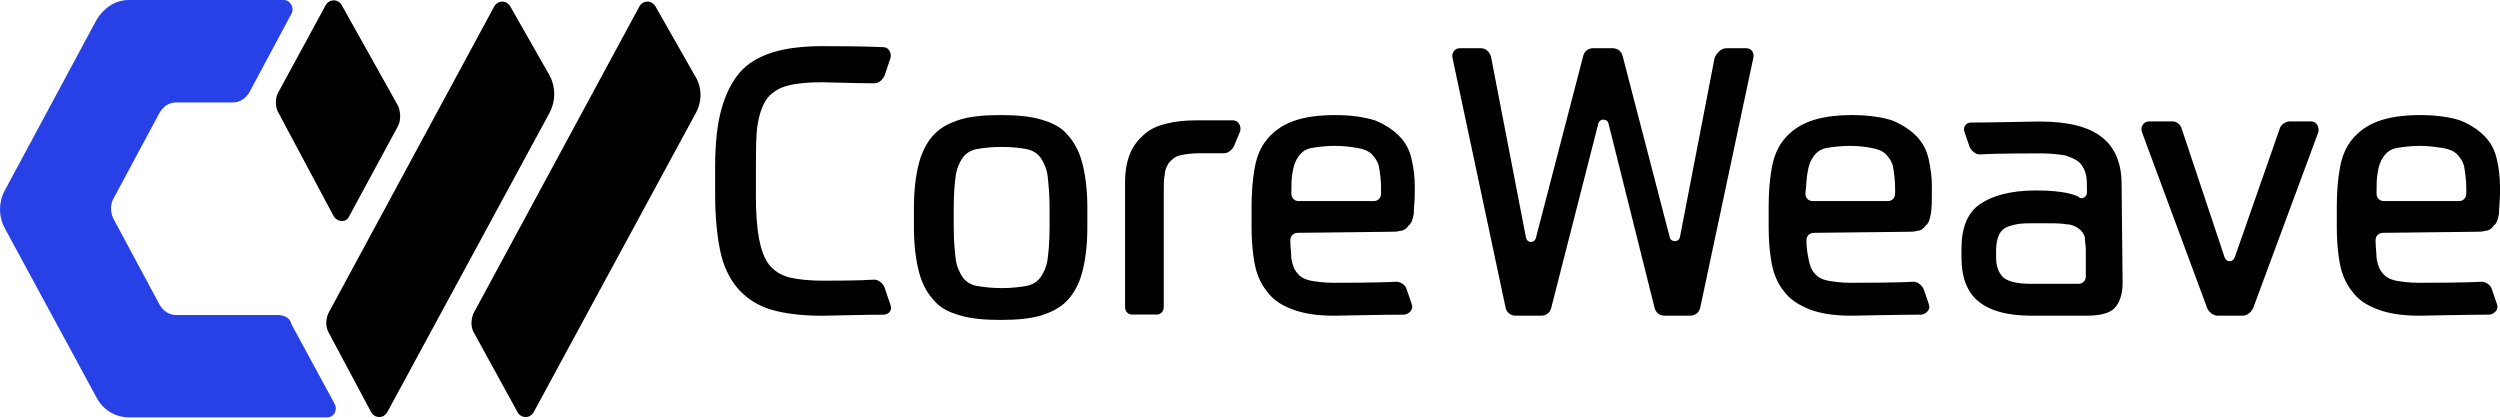
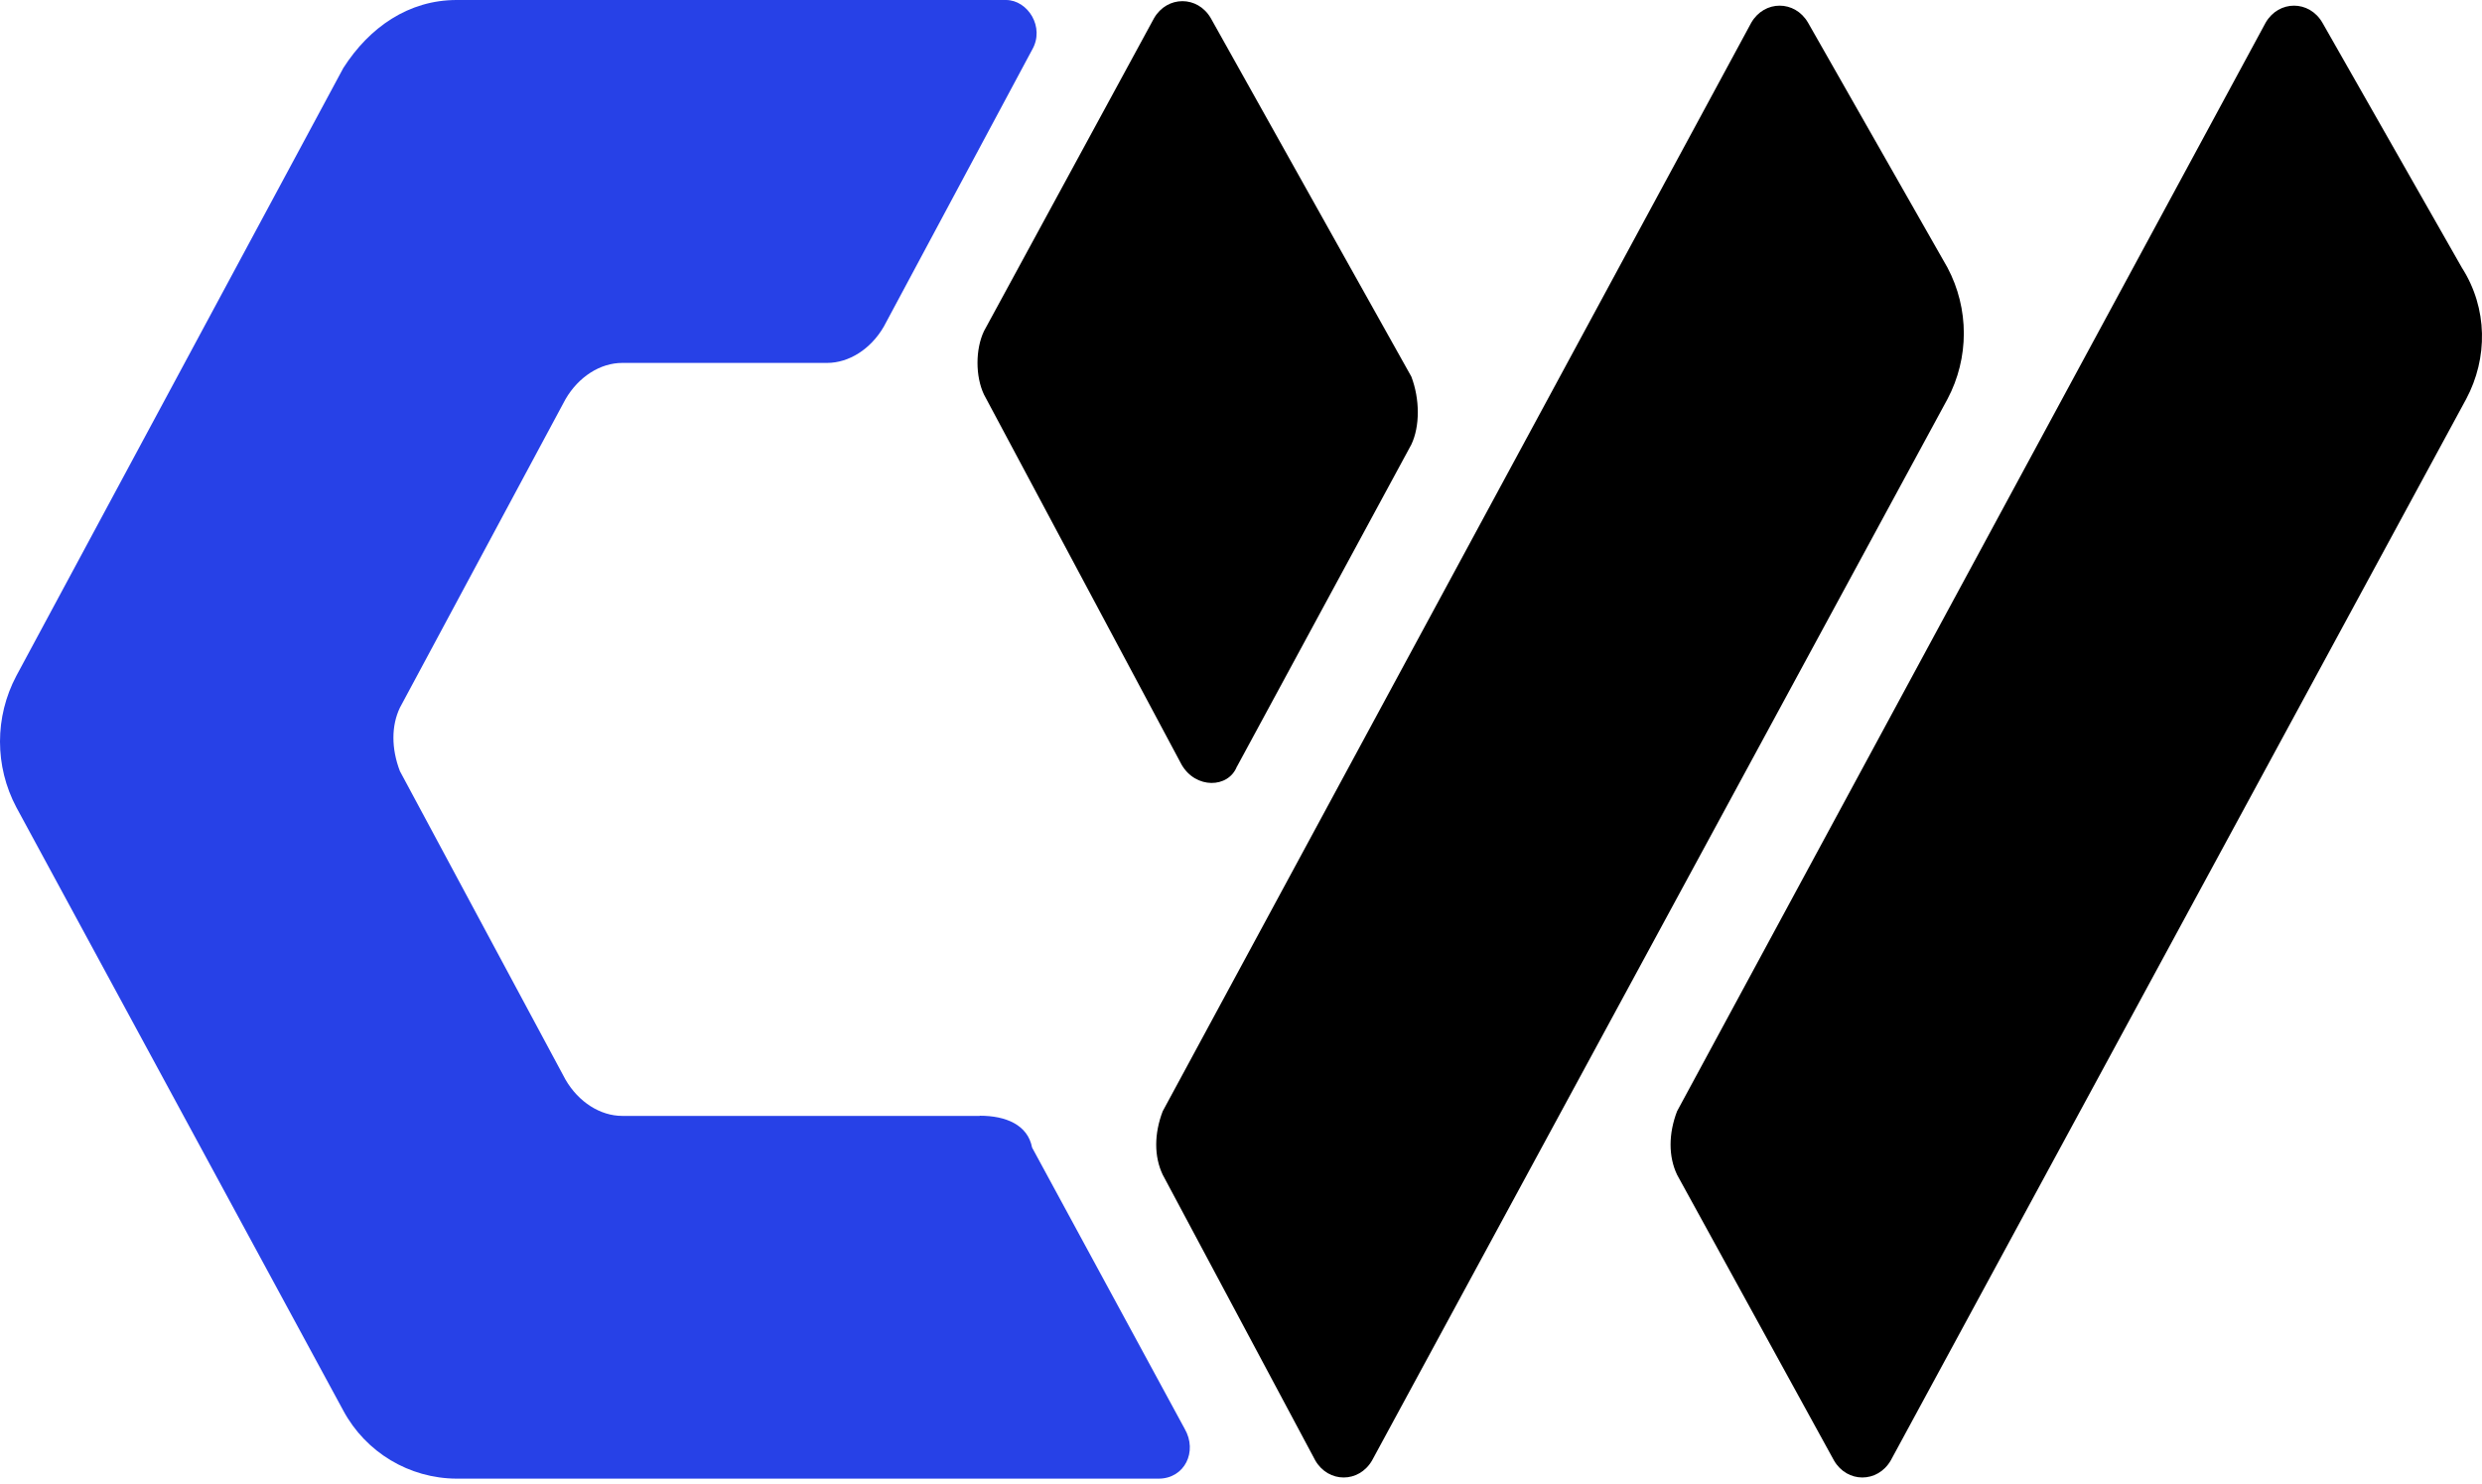
- <svg xmlns="http://www.w3.org/2000/svg" viewBox="0 0 512 86" version="1.1" preserveAspectRatio="xMidYMid">
+ <svg xmlns="http://www.w3.org/2000/svg" width="256px" height="153px" viewBox="0 0 256 153" version="1.1" preserveAspectRatio="xMidYMid">
  <g>
-     <g>
-       <path d="M56.625,64.51 L35.965,64.51 C34.705,64.51 33.445,63.72 32.685,62.41 L23.115,44.58 C22.615,43.27 22.615,41.96 23.115,40.91 L32.685,23.08 C33.445,21.77 34.705,20.98 35.965,20.98 L47.805,20.98 C49.065,20.98 50.325,20.19 51.085,18.88 L59.655,2.88 C60.415,1.57 59.405,0 58.145,0 L26.395,0 C23.625,0 21.355,1.57 19.845,3.93 L0.945,39.07 C-0.315,41.447 -0.315,44.293 0.945,46.67 L19.845,81.55 C21.143,83.962 23.656,85.47 26.395,85.48 L66.965,85.48 C68.475,85.48 69.235,83.91 68.475,82.6 L59.655,66.34 C59.405,65.03 58.145,64.5 56.635,64.5 L56.625,64.51 Z" fill="#2741E7" />
-       <path d="M101.225,1.31 C101.985,-1.02140518e-14 103.745,-1.02140518e-14 104.505,1.31 L112.565,15.47 C113.825,17.847 113.825,20.693 112.565,23.07 L79.305,84.43 C78.545,85.74 76.785,85.74 76.025,84.43 L67.205,67.91 C66.705,66.86 66.705,65.55 67.205,64.24 L101.225,1.31 Z M130.955,1.31 C131.715,-1.02140518e-14 133.475,-1.02140518e-14 134.235,1.31 L142.295,15.47 C143.805,17.83 143.805,20.71 142.545,23.07 L109.285,84.43 C108.525,85.74 106.765,85.74 106.005,84.43 L96.935,67.91 C96.435,66.86 96.435,65.55 96.935,64.24 L130.955,1.31 Z M68.295,44.202 L56.875,22.81 C56.375,21.76 56.375,20.19 56.875,19.14 L66.705,1.05 C67.465,-0.26 69.225,-0.26 69.985,1.05 L81.575,21.77 C82.075,23.08 82.075,24.65 81.575,25.7 L71.495,44.32 L71.495,44.31 C71.002,45.576 69.107,45.619 68.295,44.202 L68.295,44.202 Z" fill="#000000" fill-rule="nonzero" />
-     </g>
-     <path d="M353.657,9.874 L357.628,9.874 C358.672,9.874 359.302,10.744 359.087,11.83 L348.227,62.915 C348.019,64.001 347.182,64.655 346.138,64.655 L340.915,64.655 C339.87,64.655 339.033,64.001 338.826,62.915 L329.424,25.31 C329.217,24.224 327.543,24.224 327.335,25.31 L317.727,62.915 C317.52,64.001 316.682,64.655 315.638,64.655 L310.415,64.655 C309.37,64.655 308.533,64.001 308.326,62.915 L297.466,11.83 C297.258,10.96 297.88,9.874 298.925,9.874 L303.31,9.874 C304.355,9.874 305.192,10.744 305.399,11.83 L312.504,48.572 C312.711,49.874 314.386,49.874 314.593,48.572 L324.202,11.615 C324.409,10.529 325.246,9.874 326.291,9.874 L330.262,9.874 C331.306,9.874 332.144,10.529 332.351,11.615 L341.959,48.572 C342.166,49.658 343.841,49.658 344.048,48.572 L351.153,11.83 C351.783,10.529 352.612,9.874 353.657,9.874 L353.657,9.874 Z M154.799,39.868 C154.799,43.565 155.006,46.392 155.429,48.78 C155.844,50.952 156.474,52.908 157.518,54.218 C158.563,55.52 160.022,56.39 161.697,56.829 C163.579,57.261 165.875,57.484 168.594,57.484 C170.053,57.484 176.113,57.484 179.04,57.269 C179.877,57.269 180.714,57.924 181.129,58.794 L182.381,62.492 C182.795,63.578 181.966,64.448 180.922,64.448 C177.158,64.448 169.224,64.664 168.387,64.664 C164.209,64.664 160.66,64.233 157.734,63.362 C155.015,62.492 152.718,60.975 151.052,59.018 C149.386,57.062 148.126,54.45 147.504,51.408 C146.874,48.365 146.459,44.452 146.459,39.884 L146.459,34.23 C146.459,29.447 146.874,25.534 147.711,22.491 C148.548,19.449 149.8,16.837 151.475,14.881 C153.149,12.924 155.446,11.623 158.157,10.752 C160.876,9.882 164.424,9.451 168.395,9.451 C169.647,9.451 177.166,9.451 180.93,9.666 C181.975,9.666 182.605,10.752 182.389,11.838 L181.137,15.536 C180.723,16.406 179.885,17.061 179.048,17.061 C175.914,17.061 169.025,16.846 168.395,16.846 C165.469,16.846 163.172,17.061 161.498,17.501 C159.616,17.932 158.364,18.802 157.319,19.888 C156.275,21.19 155.645,22.931 155.23,25.103 C154.816,27.275 154.816,30.317 154.816,34.015 L154.816,39.884 L154.799,39.868 Z M204.93,23.569 C208.064,23.569 210.783,23.785 213.079,24.44 C215.376,25.095 217.258,25.965 218.51,27.482 C219.969,29.007 221.013,30.964 221.643,33.352 C222.273,35.739 222.688,38.79 222.688,42.479 L222.688,46.608 C222.688,50.305 222.273,53.348 221.643,55.735 C221.013,58.123 219.969,60.079 218.51,61.605 C217.05,63.13 215.169,63.992 213.079,64.647 C210.783,65.302 208.064,65.518 204.93,65.518 C201.796,65.518 199.077,65.302 196.781,64.647 C194.484,63.992 192.603,63.122 191.351,61.605 C189.892,60.079 188.847,58.123 188.217,55.735 C187.587,53.348 187.172,50.297 187.172,46.608 L187.172,42.479 C187.172,38.782 187.587,35.739 188.217,33.352 C188.847,30.964 189.892,29.007 191.351,27.482 C192.81,25.957 194.692,25.095 196.781,24.44 C199.077,23.785 201.796,23.569 204.93,23.569 Z M214.953,42.479 C214.953,39.868 214.746,37.696 214.539,35.955 C214.331,34.429 213.701,33.128 213.079,32.257 C212.449,31.387 211.405,30.732 210.153,30.516 C208.901,30.301 207.227,30.085 205.137,30.085 C203.048,30.085 201.374,30.301 200.122,30.516 C198.87,30.732 197.825,31.387 197.195,32.257 C196.565,33.128 195.944,34.429 195.736,35.955 C195.529,37.48 195.322,39.652 195.322,42.479 L195.322,46.608 C195.322,49.219 195.529,51.391 195.736,53.132 C195.944,54.657 196.574,55.959 197.195,56.829 C197.825,57.7 198.862,58.355 200.122,58.57 C201.382,58.786 203.048,59.002 205.137,59.002 C207.227,59.002 208.901,58.786 210.153,58.57 C211.405,58.355 212.449,57.7 213.079,56.829 C213.709,55.959 214.331,54.657 214.539,53.132 C214.746,51.607 214.953,49.435 214.953,46.608 L214.953,42.479 Z M231.873,64.432 C231.036,64.432 230.414,63.777 230.414,62.906 L230.414,37.256 C230.414,34.869 230.829,32.912 231.459,31.387 C232.089,29.861 233.133,28.56 234.385,27.474 C235.637,26.388 237.104,25.733 238.978,25.302 C240.644,24.871 242.742,24.647 244.823,24.647 L252.549,24.647 C253.594,24.647 254.224,25.733 254.008,26.819 L252.756,29.861 C252.342,30.732 251.505,31.387 250.667,31.387 L245.652,31.387 C243.977,31.387 242.518,31.602 241.681,31.818 C240.636,32.033 240.006,32.688 239.384,33.343 C238.97,33.998 238.547,34.869 238.547,35.731 C238.34,36.601 238.34,37.687 238.34,38.989 L238.34,62.898 C238.34,63.768 237.71,64.423 236.881,64.423 L231.865,64.423 L231.873,64.432 Z M265.714,47.694 C264.877,47.694 264.255,48.349 264.255,49.219 C264.255,50.744 264.462,51.83 264.462,52.916 C264.669,54.218 265.092,55.304 265.714,55.959 C266.344,56.829 267.389,57.261 268.433,57.484 C269.685,57.7 271.152,57.915 273.242,57.915 C274.286,57.915 282.435,57.915 285.984,57.7 C286.821,57.7 287.866,58.355 288.073,59.225 L289.117,62.268 C289.532,63.354 288.703,64.224 287.658,64.44 C283.48,64.44 274.079,64.655 273.242,64.655 C269.693,64.655 266.974,64.224 264.678,63.354 C262.381,62.483 260.707,61.397 259.455,59.656 C258.203,58.131 257.366,56.175 256.951,54.003 C256.537,51.83 256.321,49.219 256.321,46.608 L256.321,42.264 C256.321,39.437 256.528,36.825 256.951,34.438 C257.366,32.05 258.203,30.094 259.455,28.568 C260.707,27.043 262.381,25.741 264.678,24.871 C266.974,24 269.901,23.569 273.449,23.569 C276.79,23.569 279.509,24 281.598,24.655 C283.687,25.526 285.362,26.612 286.614,27.913 C287.866,29.215 288.703,30.74 289.117,32.697 C289.532,34.438 289.747,36.394 289.747,38.135 L289.747,39.437 C289.747,41.178 289.54,42.695 289.54,43.781 C289.333,44.867 289.126,45.737 288.496,46.168 C288.081,46.823 287.451,47.254 286.821,47.254 C286.191,47.47 285.362,47.47 284.317,47.47 L265.722,47.685 L265.714,47.694 Z M273.449,29.87 C271.567,29.87 269.901,30.085 268.641,30.301 C267.389,30.516 266.551,31.171 265.93,32.042 C265.308,32.912 264.885,33.998 264.678,35.524 C264.471,36.61 264.471,38.135 264.471,39.652 C264.471,40.523 265.101,41.178 265.93,41.178 L281.383,41.178 C282.22,41.178 282.842,40.523 282.842,39.652 L282.842,38.566 C282.842,36.825 282.634,35.524 282.427,34.222 C282.22,33.136 281.59,32.266 280.968,31.611 C280.338,30.956 279.302,30.525 278.042,30.309 C276.79,30.094 275.322,29.878 273.449,29.878 L273.449,29.87 Z M371.414,47.694 C370.577,47.694 369.955,48.349 369.955,49.219 C369.955,50.744 370.163,51.83 370.37,52.916 C370.577,54.218 371,55.304 371.622,55.959 C372.252,56.829 373.296,57.261 374.341,57.484 C375.593,57.7 377.052,57.915 379.141,57.915 C380.185,57.915 388.335,57.915 391.883,57.7 C392.72,57.7 393.558,58.355 393.972,59.225 L395.017,62.268 C395.431,63.354 394.602,64.224 393.558,64.44 C389.379,64.44 379.978,64.655 379.141,64.655 C375.593,64.655 372.873,64.224 370.577,63.354 C368.488,62.483 366.606,61.397 365.354,59.656 C364.102,58.131 363.265,56.175 362.851,54.003 C362.436,51.83 362.221,49.219 362.221,46.608 L362.221,42.264 C362.221,39.437 362.428,36.825 362.851,34.438 C363.265,32.05 364.102,30.094 365.354,28.568 C366.606,27.043 368.281,25.741 370.577,24.871 C372.873,24 375.8,23.569 379.348,23.569 C382.689,23.569 385.408,24 387.497,24.655 C389.587,25.526 391.261,26.612 392.513,27.913 C393.765,29.215 394.602,30.74 395.017,32.697 C395.431,34.653 395.647,36.394 395.647,38.135 L395.647,39.437 C395.647,41.178 395.647,42.695 395.439,43.781 C395.232,44.867 395.025,45.737 394.395,46.168 C393.98,46.823 393.35,47.254 392.72,47.254 C392.09,47.47 391.261,47.47 390.424,47.47 L371.414,47.685 L371.414,47.694 Z M378.934,29.87 C377.052,29.87 375.385,30.085 374.125,30.301 C372.873,30.516 372.036,31.171 371.406,32.042 C370.776,32.912 370.362,33.998 370.154,35.524 C369.947,36.61 369.947,38.135 369.74,39.652 C369.74,40.523 370.37,41.178 371.199,41.178 L386.66,41.178 C387.497,41.178 388.119,40.523 388.119,39.652 L388.119,38.566 C388.119,36.825 387.912,35.524 387.705,34.222 C387.497,33.136 386.867,32.266 386.246,31.611 C385.616,30.956 384.571,30.525 383.319,30.309 C382.275,30.094 380.816,29.878 378.934,29.878 L378.934,29.87 Z M487.975,47.694 C487.138,47.694 486.516,48.349 486.516,49.219 C486.516,50.744 486.723,51.83 486.723,52.916 C486.93,54.218 487.353,55.304 487.975,55.959 C488.605,56.829 489.65,57.261 490.694,57.484 C491.946,57.7 493.405,57.915 495.494,57.915 C496.539,57.915 504.688,57.915 508.236,57.7 C509.074,57.7 510.118,58.355 510.325,59.225 L511.37,62.268 C511.784,63.354 510.955,64.224 509.911,64.44 C505.733,64.44 496.331,64.655 495.494,64.655 C491.946,64.655 489.227,64.224 486.93,63.354 C484.634,62.483 482.959,61.397 481.708,59.656 C480.456,58.131 479.618,56.175 479.204,54.003 C478.789,51.83 478.574,49.219 478.574,46.608 L478.574,42.264 C478.574,39.437 478.781,36.825 479.204,34.438 C479.618,32.05 480.456,30.094 481.708,28.568 C482.959,27.043 484.634,25.741 486.93,24.871 C489.227,24 492.153,23.569 495.701,23.569 C499.042,23.569 501.762,24 503.851,24.655 C505.94,25.526 507.614,26.612 508.866,27.913 C510.118,29.215 510.955,30.74 511.37,32.697 C511.784,34.438 512,36.394 512,38.135 L512,39.437 C512,41.178 511.793,42.695 511.793,43.781 C511.585,44.867 511.378,45.737 510.748,46.168 C510.334,46.823 509.704,47.254 509.074,47.254 C508.443,47.47 507.614,47.47 506.57,47.47 L487.983,47.685 L487.975,47.694 Z M495.701,29.87 C493.82,29.87 492.153,30.085 490.893,30.301 C489.641,30.516 488.804,31.171 488.174,32.042 C487.544,32.912 487.129,33.998 486.922,35.524 C486.715,36.61 486.715,38.135 486.715,39.652 C486.715,40.523 487.345,41.178 488.174,41.178 L503.635,41.178 C504.472,41.178 505.094,40.523 505.094,39.652 L505.094,38.566 C505.094,36.825 504.887,35.524 504.68,34.222 C504.472,33.136 503.842,32.266 503.221,31.611 C502.591,30.956 501.546,30.525 500.294,30.309 C498.835,30.094 497.368,29.878 495.701,29.878 L495.701,29.87 Z M434.71,57.915 C434.71,60.303 434.08,62.044 433.036,63.13 C431.991,64.216 429.902,64.655 427.191,64.655 L416.124,64.655 C410.901,64.655 407.353,63.569 405.048,61.613 C402.751,59.656 401.707,56.614 401.707,52.701 L401.707,50.96 C401.707,46.616 402.959,43.565 405.471,41.832 C407.974,40.092 411.738,39.005 416.961,39.005 C419.887,39.005 422.184,39.221 423.858,39.66 C424.696,39.876 425.533,40.092 425.947,40.531 C426.578,40.746 427.407,40.315 427.407,39.445 L427.407,39.014 C427.407,37.712 427.407,36.626 427.199,35.756 C426.992,34.885 426.569,34.015 425.947,33.368 C425.317,32.713 424.273,32.282 423.021,31.843 C421.769,31.627 420.095,31.412 417.798,31.412 C416.132,31.412 408.82,31.412 405.471,31.627 C404.633,31.627 403.796,30.972 403.381,30.102 L402.337,27.059 C401.922,25.973 402.751,25.103 403.589,25.103 C407.56,25.103 416.124,24.887 417.583,24.887 C423.643,24.887 427.821,25.973 430.532,28.145 C433.251,30.317 434.503,33.584 434.503,37.712 L434.71,57.932 L434.71,57.915 Z M408.803,52.693 C408.803,54.434 409.218,55.735 410.262,56.821 C411.307,57.692 413.189,58.123 415.9,58.123 L425.715,58.123 C426.553,58.123 427.174,57.468 427.174,56.597 L427.174,51.159 C427.174,50.288 426.967,49.418 426.967,48.548 C426.76,47.893 426.337,47.246 425.715,46.807 C425.085,46.376 424.256,45.936 423.212,45.936 C422.167,45.721 420.493,45.721 418.619,45.721 L416.944,45.721 C415.27,45.721 414.018,45.721 412.973,45.936 C411.929,46.152 411.091,46.367 410.47,46.807 C409.84,47.238 409.425,47.893 409.218,48.548 C409.011,49.202 408.803,50.073 408.803,51.159 L408.803,52.684 L408.803,52.693 Z M446.822,26.388 L455.593,52.693 C456.008,53.779 457.268,53.779 457.682,52.693 L466.876,26.388 C467.084,25.517 468.128,24.862 468.965,24.862 L473.351,24.862 C474.396,24.862 475.026,25.948 474.81,27.034 L461.438,63.122 C461.023,63.992 460.186,64.647 459.349,64.647 L454.126,64.647 C453.289,64.647 452.451,63.992 452.037,63.122 L438.665,27.034 C438.25,25.948 439.079,24.862 440.124,24.862 L444.924,24.862 C445.761,24.862 446.598,25.517 446.806,26.388 L446.822,26.388 Z" fill="#000000" fill-rule="nonzero" />
+     <path d="M101.045,115.115 L64.178,115.115 C61.93,115.115 59.681,113.706 58.325,111.368 L41.248,79.551 C40.355,77.214 40.355,74.876 41.248,73.002 L58.325,41.185 C59.681,38.848 61.93,37.438 64.178,37.438 L85.306,37.438 C87.554,37.438 89.803,36.028 91.159,33.691 L106.452,5.139 C107.808,2.802 106.006,0 103.757,0 L47.101,0 C42.158,0 38.107,2.802 35.413,7.013 L1.686,69.719 C-0.562,73.96 -0.562,79.04 1.686,83.281 L35.413,145.523 C37.728,149.826 42.214,152.517 47.101,152.536 L119.496,152.536 C122.191,152.536 123.547,149.734 122.191,147.396 L106.452,118.381 C106.006,116.043 103.757,115.098 101.063,115.098 L101.045,115.115 Z" fill="#2741E7" />
+     <path d="M180.632,2.338 C181.988,-3.10862447e-14 185.129,-3.10862447e-14 186.485,2.338 L200.868,27.606 C203.116,31.847 203.116,36.926 200.868,41.167 L141.516,150.662 C140.16,153 137.02,153 135.663,150.662 L119.925,121.183 C119.032,119.309 119.032,116.971 119.925,114.634 L180.632,2.338 Z M233.684,2.338 C235.04,-3.10862447e-14 238.181,-3.10862447e-14 239.537,2.338 L253.92,27.606 C256.614,31.817 256.614,36.956 254.366,41.167 L195.015,150.662 C193.658,153 190.518,153 189.162,150.662 L172.976,121.183 C172.084,119.309 172.084,116.971 172.976,114.634 L233.684,2.338 Z M121.87,78.876 L101.491,40.704 C100.599,38.83 100.599,36.028 101.491,34.155 L119.032,1.874 C120.388,-0.464 123.529,-0.464 124.885,1.874 L145.567,38.848 C146.459,41.185 146.459,43.987 145.567,45.861 L127.58,79.087 L127.58,79.069 C126.7,81.329 123.319,81.404 121.87,78.876 L121.87,78.876 Z" fill="#000000" />
  </g>
</svg>
